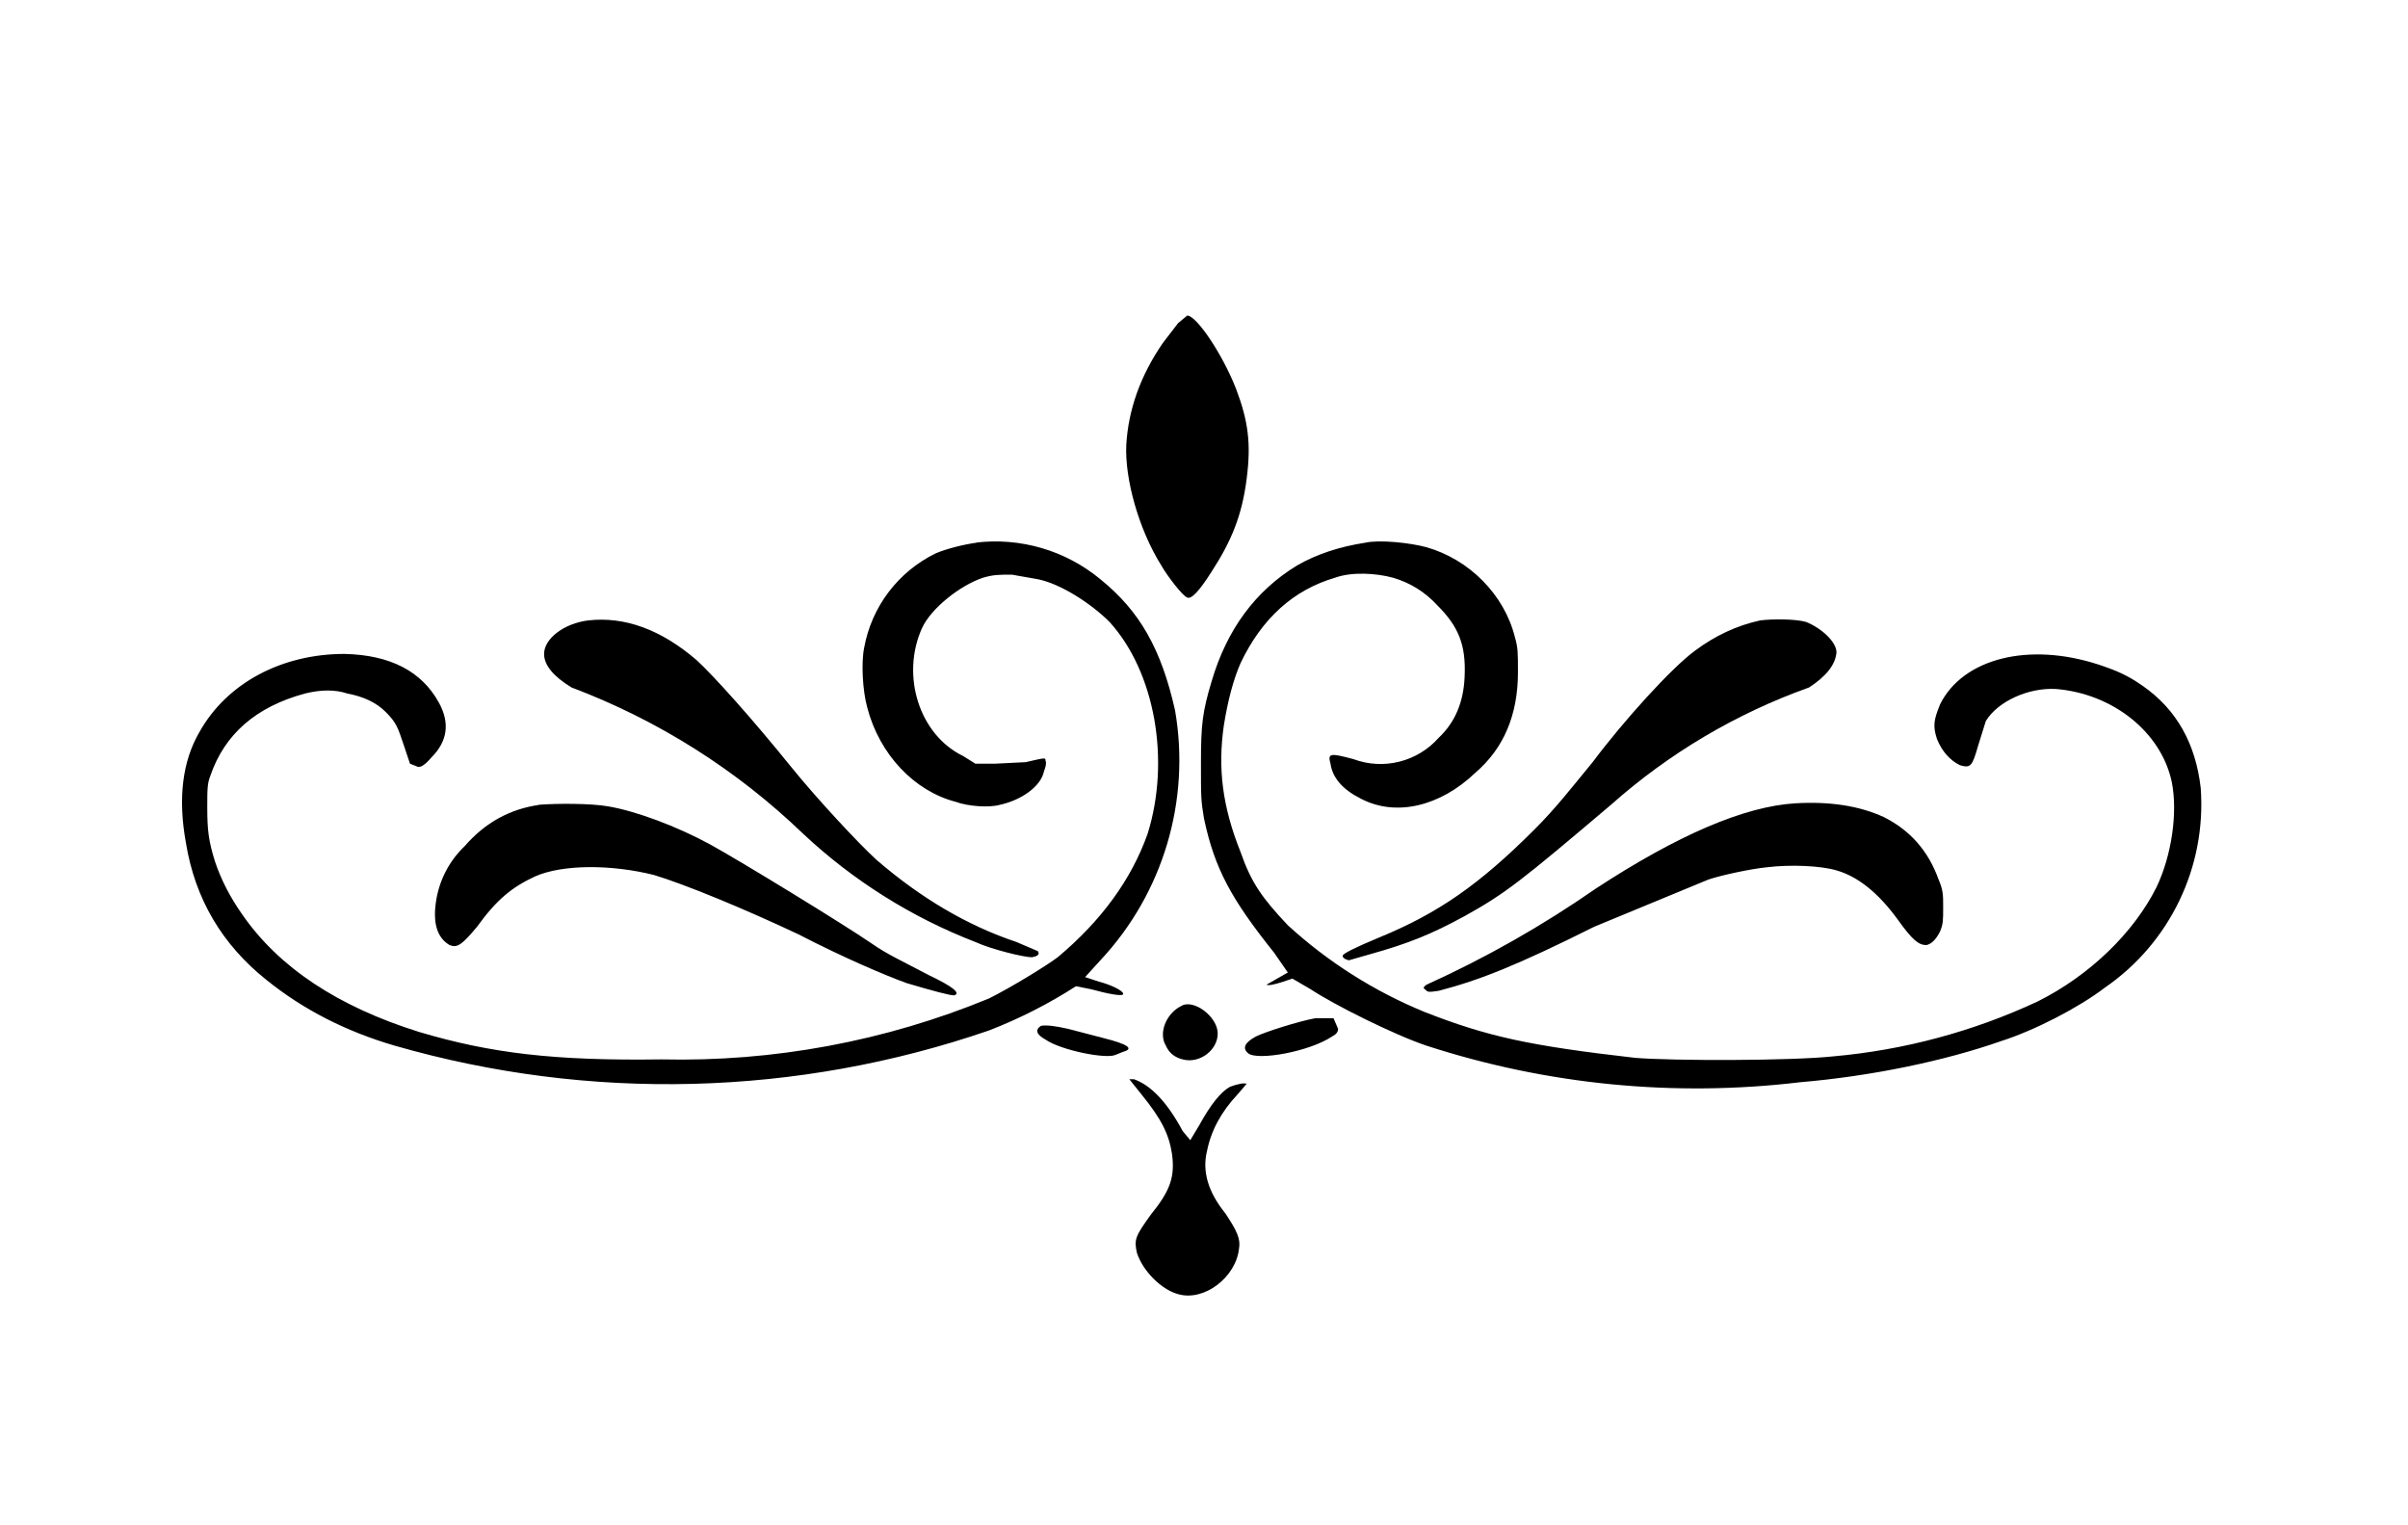
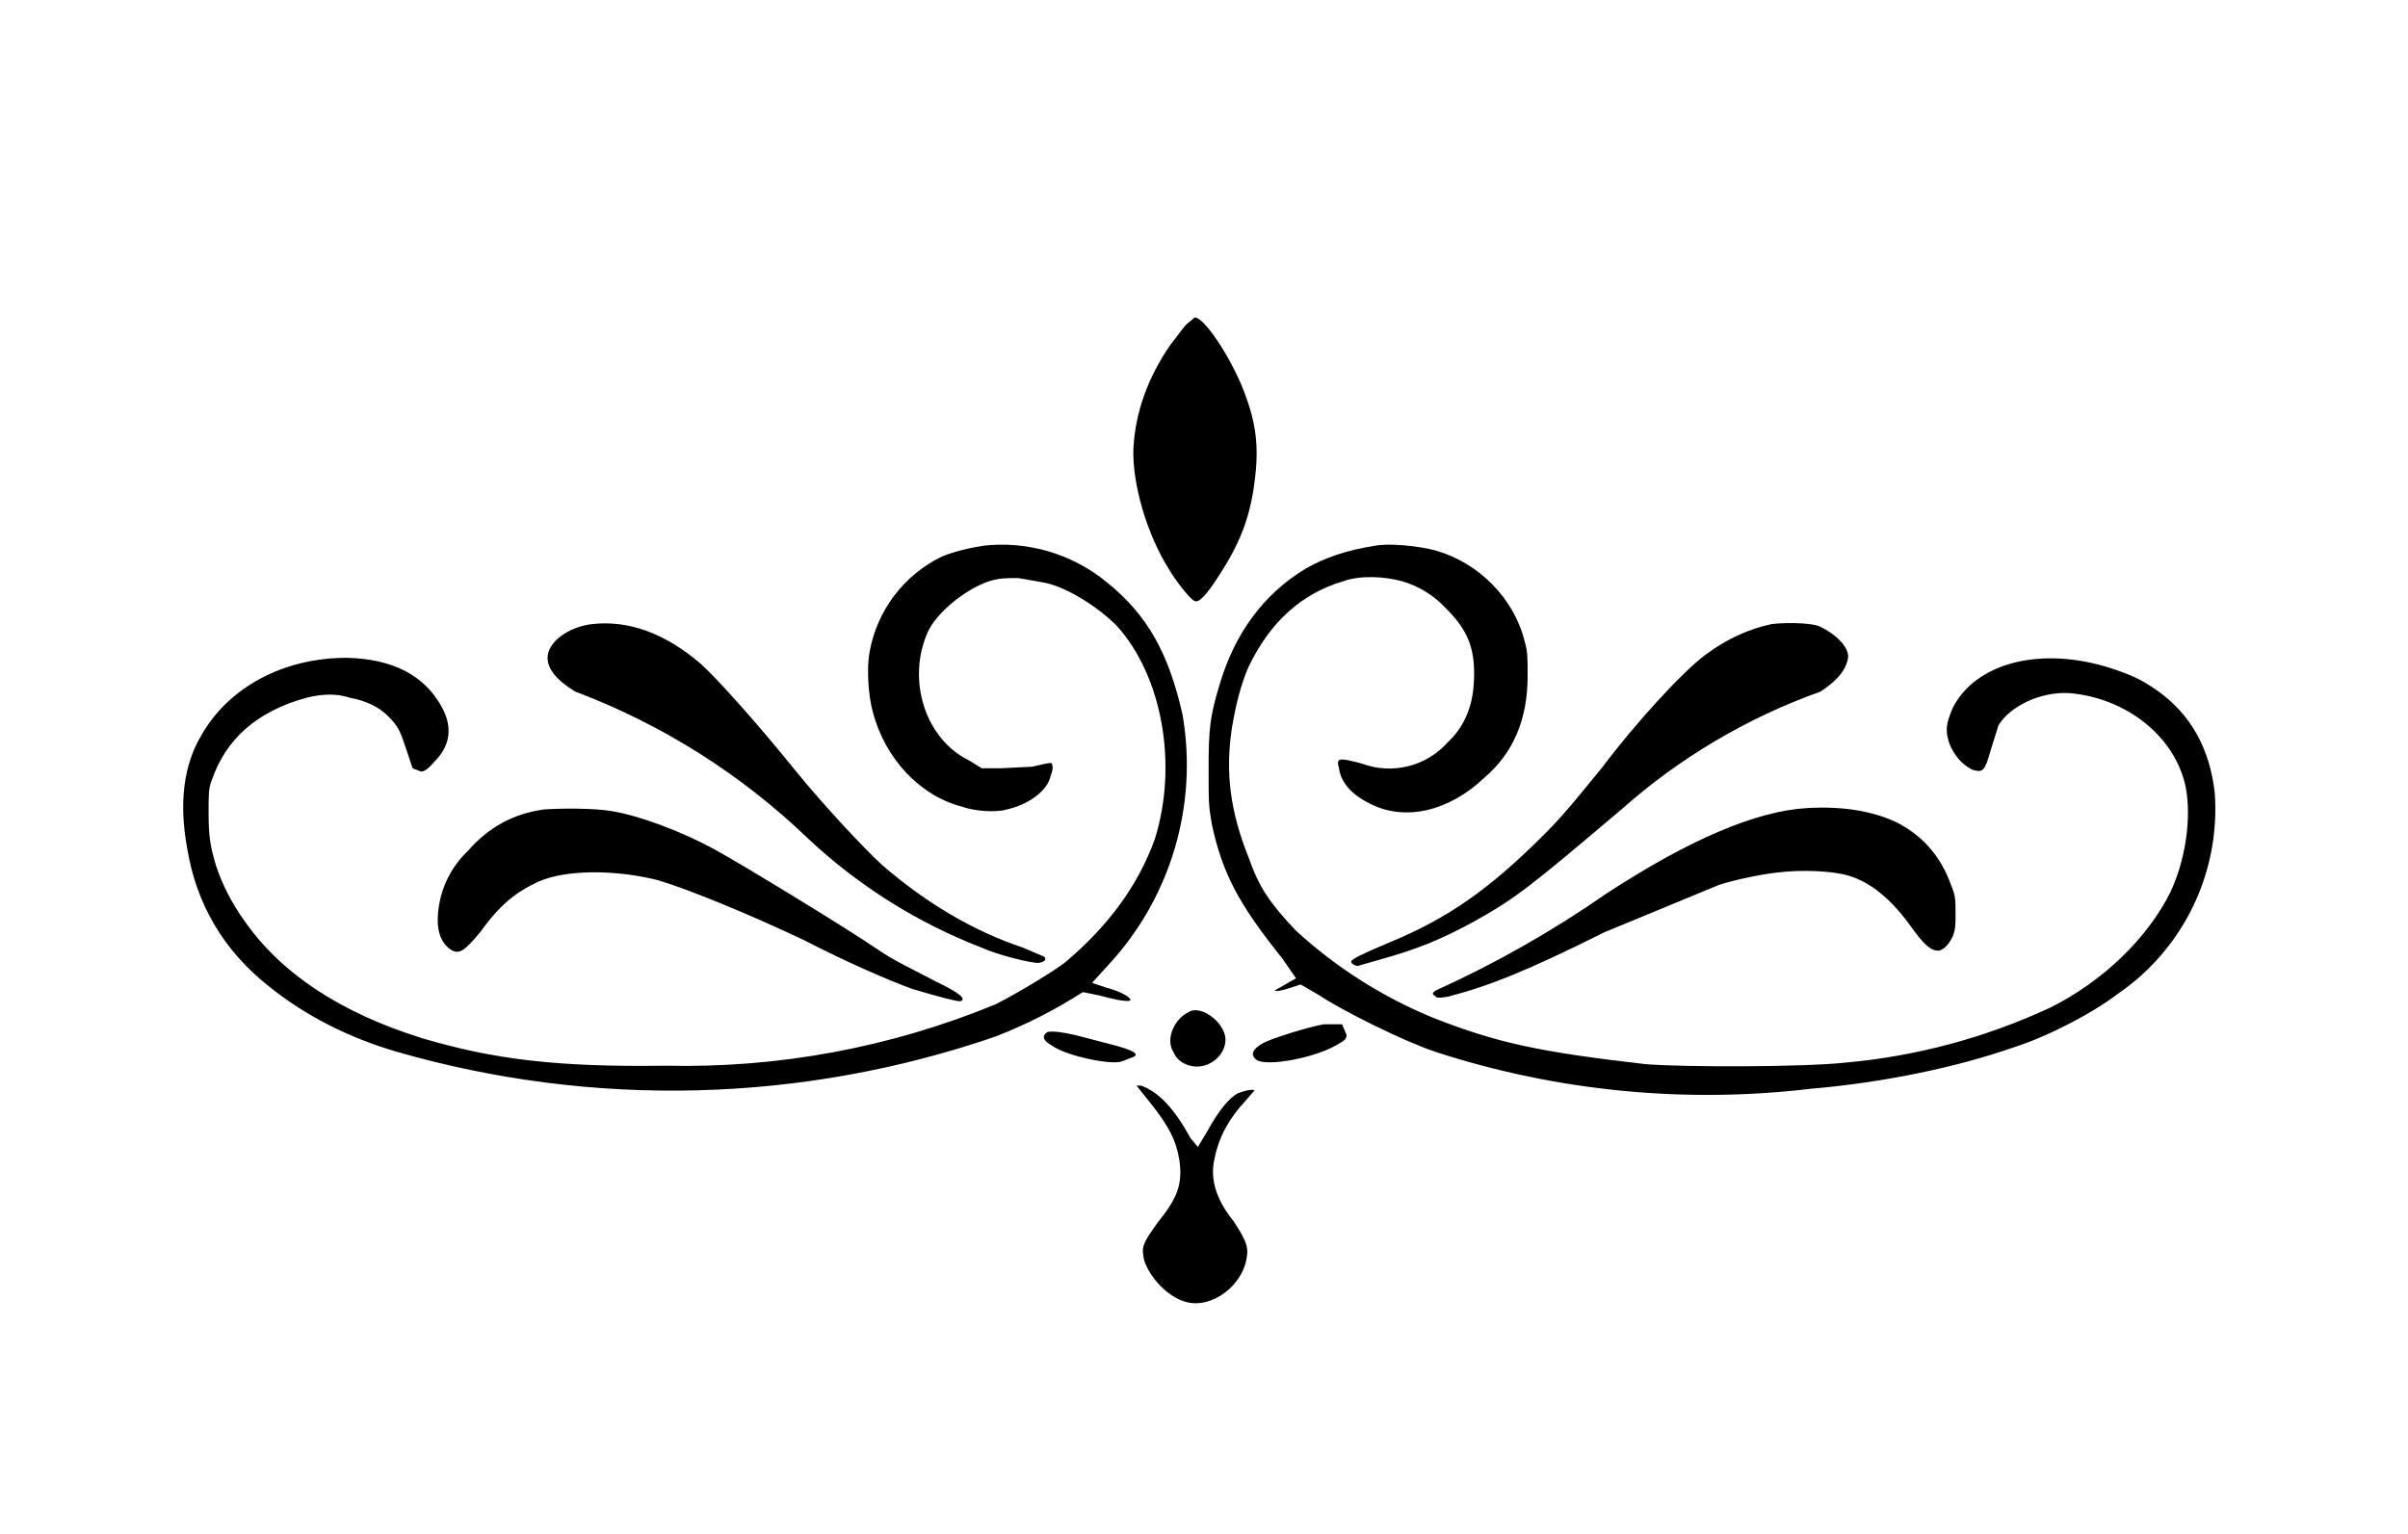
- <svg xmlns="http://www.w3.org/2000/svg" viewBox="0 0 1580 1000" fill="currentColor">
+ <svg xmlns="http://www.w3.org/2000/svg" viewBox="0 0 1570 1000" fill="currentColor">
  <path d="m773 212-10 13q-22 32-24 67c-1 22 8 55 23 79 4 7 14 20 17 21q4 2 16-17c13-20 20-37 23-61 3-23 1-38-7-59-9-23-26-48-32-48zM641 356c-8 1-20 4-27 7a86 86 0 0 0-47 62c-2 10-1 28 2 39 8 31 31 55 58 62 8 3 22 4 29 2 14-3 27-12 29-22q2-5 1-7c0-2 0-2-13 1l-20 1h-13l-8-5c-29-14-41-53-27-84 6-13 25-28 40-33 7-2 10-2 19-2l17 3c15 3 35 16 47 28 30 33 40 91 25 139q-16 45-59 81c-8 6-31 20-45 27a532 532 0 0 1-215 40c-70 1-112-4-159-18q-80-25-116-77-12-17-18-35c-4-13-5-20-5-35 0-12 0-16 2-21q14-41 62-54 16-4 28 0 16 3 25 12c7 7 8 10 12 22l4 12 5 2q3 1 9-6 16-16 5-36-17-31-62-32c-41 0-77 19-95 51q-17 29-9 73 9 55 53 90 36 29 84 43a648 648 0 0 0 390-10 317 317 0 0 0 57-29l10 2c11 3 21 5 21 3s-8-6-16-8l-9-3 10-11a192 192 0 0 0 49-164c-9-40-23-65-49-86a108 108 0 0 0-82-24M896 356q-26 4-45 15-41 25-56 76c-6 20-7 28-7 54 0 22 0 24 2 36 7 33 18 53 46 88l9 13-7 4-7 4q2 1 11-2l6-2 12 7c15 10 55 30 76 37a573 573 0 0 0 245 24c47-4 95-14 132-27 22-7 51-22 68-35a146 146 0 0 0 63-131q-5-44-38-67c-10-7-17-10-29-14-46-15-89-4-104 26-4 10-5 14-2 23q5 12 15 17c7 2 8 1 12-13l5-16c8-13 28-22 46-21 37 3 69 28 76 61 4 20 0 48-10 69-15 30-44 58-78 75a401 401 0 0 1-134 36c-28 3-105 3-130 1-70-8-97-14-138-30a303 303 0 0 1-90-57c-17-18-24-28-31-48-12-30-15-55-11-83q4-25 11-41 21-44 62-56c11-4 27-3 38 0q17 5 29 18c14 14 19 26 18 47q-1 25-17 40a51 51 0 0 1-56 14c-15-4-17-4-15 3q2 14 20 23c23 12 52 5 75-17q28-24 28-66c0-13 0-16-2-23-7-28-30-51-58-59-11-3-31-5-40-3" />
  <path d="M386 407c-16 2-29 12-29 22q0 11 18 22a446 446 0 0 1 152 96 350 350 0 0 0 113 71c11 5 32 10 37 10q6-1 4-4l-14-6q-48-16-92-54c-12-11-39-40-56-61-25-31-51-60-62-70q-35-30-71-26M1155 407q-23 5-43 20c-15 11-46 45-67 73-14 17-24 30-38 44-36 36-63 55-102 71q-24 10-24 12t4 3l14-4c25-7 40-13 62-25 27-15 37-23 96-73a396 396 0 0 1 130-77q17-11 18-23c0-7-10-16-20-20-7-2-22-2-30-1M1178 527q-50 3-131 56a702 702 0 0 1-111 63q-3 2-1 3c2 2 2 2 9 1 27-7 52-17 102-42l75-31c9-3 28-7 38-8 16-2 36-1 46 2q21 6 40 32c10 14 14 17 19 17q5-1 9-9c2-5 2-7 2-16 0-8 0-11-3-18q-10-28-36-41-24-11-58-9M354 528q-29 4-49 27a63 63 0 0 0-19 37q-3 21 9 28c5 2 8 0 18-12 13-18 23-26 38-33 18-8 50-8 78-1 20 6 59 22 95 39 29 15 57 27 71 32q27 8 31 8 7-2-16-13c-19-10-28-14-38-21-19-13-86-54-106-65-22-12-49-22-67-25-11-2-34-2-46-1M775 660c-10 5-15 18-10 26q3 7 11 9c11 3 23-6 23-17s-16-23-24-18M863 668c-11 2-33 9-39 12q-11 6-5 11c6 5 40-1 55-11q4-2 4-5l-3-7zM683 673q-6 4 3 9c10 7 40 13 46 10l5-2q11-3-13-9l-23-6q-13-3-18-2M741 708l8 10c13 16 18 26 20 39 2 15-1 24-14 40-10 14-11 16-9 25 4 12 16 24 27 27 17 5 38-11 40-30 1-6-1-11-9-23q-17-21-12-41 4-20 20-37l6-7q-3-1-11 2-9 5-20 25l-6 10-5-6q-15-28-32-34z" />
</svg>
